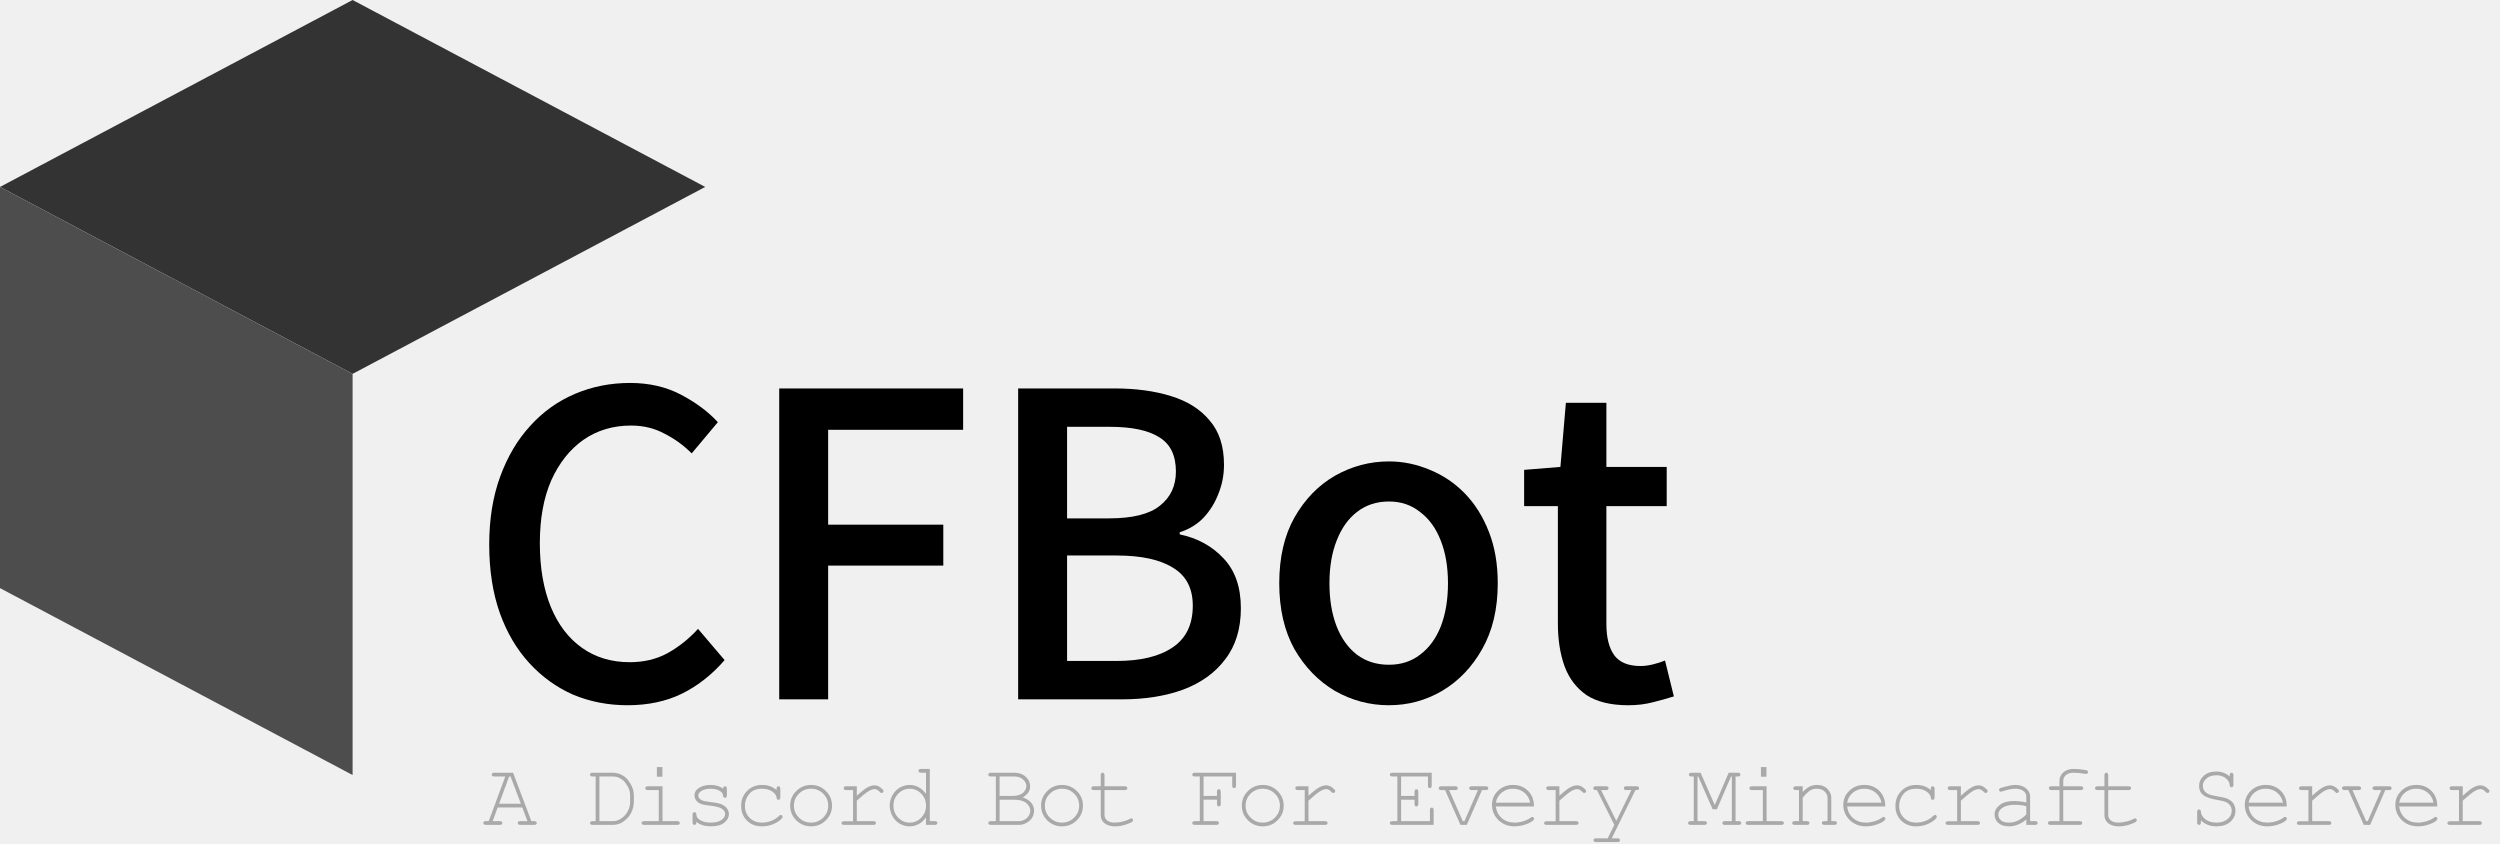
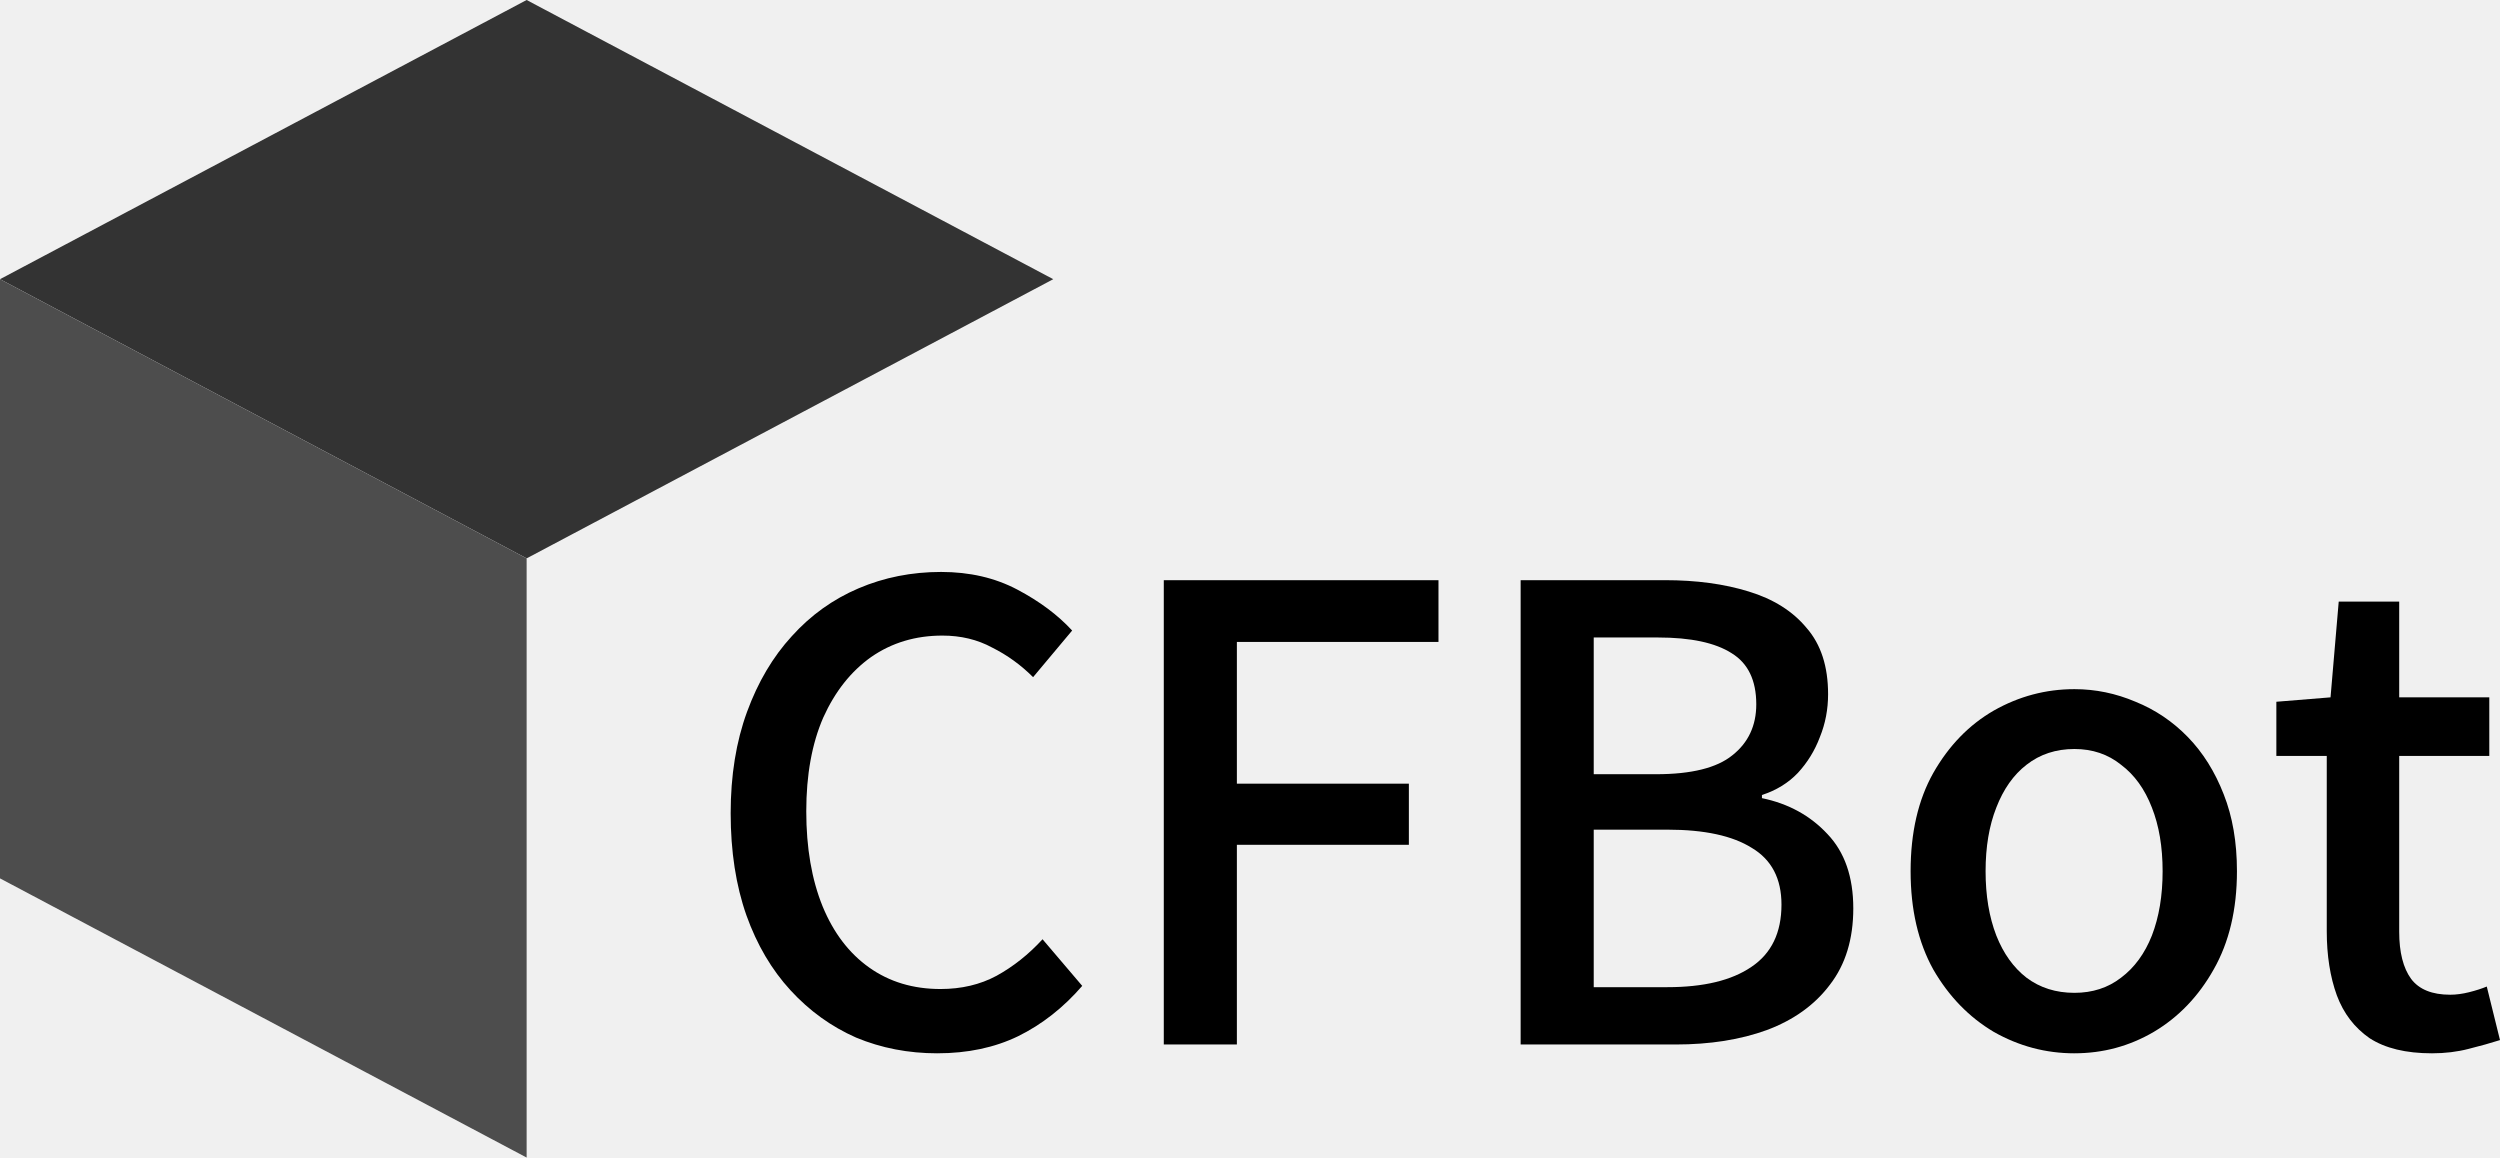
- <svg xmlns="http://www.w3.org/2000/svg" width="290.536mm" height="98.07mm" viewBox="0 0 290.536 98.07" version="1.1" id="svg1">
+ <svg xmlns="http://www.w3.org/2000/svg" width="194.528mm" height="90.072mm" viewBox="0 0 194.528 90.072" version="1.1" id="svg1">
  <defs id="defs1" />
  <g id="layer1" transform="translate(-48.9992,-46.33039)">
    <g id="g4">
      <path transform="matrix(0.8835195,0.4683944,-0.8835195,0.4683944,0,0)" style="fill:#333333;fill-opacity:1;fill-rule:evenodd;stroke-width:0.212" d="m 100.376,-1.463 h 46.38 V 44.917 h -46.38 z" id="rect1" />
      <path id="rect2" style="fill:#4d4d4d;fill-opacity:1;fill-rule:evenodd;stroke-width:0.212" transform="matrix(0.8835195,0.4683944,-0.8835195,0.4683944,0,0)" d="m 100.376,44.917 h 46.38 l 49.769,49.769 -46.38,1.78e-4 z" />
    </g>
    <g aria-label="CFBot" style="font-style:normal;font-variant:normal;font-weight:500;font-stretch:normal;font-size:49.023px;line-height:1.25;font-family:'Noto Sans TC';-inkscape-font-specification:'Noto Sans TC Medium';fill:#000000;fill-opacity:1;stroke:none;stroke-width:1.226" id="text1">
      <path d="m 121.933,128.29 q -3.383,0 -6.324,-1.226 -2.892,-1.275 -5.098,-3.677 -2.206,-2.402 -3.432,-5.834 -1.226,-3.481 -1.226,-7.942 0,-4.412 1.275,-7.893 1.275,-3.481 3.481,-5.883 2.206,-2.451 5.196,-3.726 2.99,-1.275 6.422,-1.275 3.334,0 5.932,1.373 2.598,1.373 4.265,3.186 l -3.039,3.628 q -1.422,-1.422 -3.186,-2.304 -1.716,-0.931 -3.873,-0.931 -3.137,0 -5.54,1.667 -2.353,1.667 -3.726,4.706 -1.324,3.039 -1.324,7.304 0,4.265 1.275,7.402 1.275,3.088 3.628,4.755 2.353,1.667 5.54,1.667 2.451,0 4.363,-1.029 1.961,-1.079 3.579,-2.843 l 3.088,3.628 q -2.206,2.549 -5,3.922 -2.745,1.324 -6.275,1.324 z" style="font-style:normal;font-variant:normal;font-weight:500;font-stretch:normal;font-family:'Noto Sans TC';-inkscape-font-specification:'Noto Sans TC Medium';stroke-width:1.226" id="path91" />
      <path d="M 139.555,127.604 V 91.474 h 21.374 v 4.804 h -15.687 v 11.03 h 13.383 v 4.755 h -13.383 v 15.54 z" style="font-style:normal;font-variant:normal;font-weight:500;font-stretch:normal;font-family:'Noto Sans TC';-inkscape-font-specification:'Noto Sans TC Medium';stroke-width:1.226" id="path93" />
      <path d="M 167.322,127.604 V 91.474 h 11.226 q 3.677,0 6.52,0.882 2.892,0.882 4.51,2.843 1.667,1.912 1.667,5.147 0,1.765 -0.637,3.334 -0.588,1.569 -1.716,2.794 -1.128,1.177 -2.794,1.716 v 0.245 q 3.088,0.637 5.098,2.794 2.01,2.108 2.01,5.785 0,3.579 -1.814,5.932 -1.765,2.353 -4.902,3.53 -3.088,1.128 -7.108,1.128 z m 5.687,-21.031 h 4.853 q 4.118,0 5.932,-1.471 1.863,-1.471 1.863,-3.971 0,-2.794 -1.912,-3.971 -1.912,-1.226 -5.736,-1.226 h -5 z m 0,16.57 h 5.736 q 4.216,0 6.52,-1.569 2.353,-1.569 2.353,-4.853 0,-3.039 -2.304,-4.412 -2.255,-1.422 -6.569,-1.422 h -5.736 z" style="font-style:normal;font-variant:normal;font-weight:500;font-stretch:normal;font-family:'Noto Sans TC';-inkscape-font-specification:'Noto Sans TC Medium';stroke-width:1.226" id="path95" />
      <path d="m 210.412,128.29 q -3.334,0 -6.275,-1.667 -2.892,-1.716 -4.706,-4.853 -1.765,-3.186 -1.765,-7.648 0,-4.51 1.765,-7.648 1.814,-3.186 4.706,-4.853 2.941,-1.667 6.275,-1.667 2.451,0 4.755,0.98 2.304,0.931 4.069,2.745 1.765,1.814 2.794,4.461 1.029,2.598 1.029,5.981 0,4.461 -1.814,7.648 -1.765,3.137 -4.657,4.853 -2.843,1.667 -6.177,1.667 z m 0,-4.706 q 2.108,0 3.628,-1.177 1.569,-1.177 2.402,-3.285 0.833,-2.157 0.833,-5 0,-2.843 -0.833,-4.951 -0.833,-2.157 -2.402,-3.334 -1.52,-1.226 -3.628,-1.226 -2.157,0 -3.726,1.226 -1.52,1.177 -2.353,3.334 -0.833,2.108 -0.833,4.951 0,2.843 0.833,5 0.833,2.108 2.353,3.285 1.569,1.177 3.726,1.177 z" style="font-style:normal;font-variant:normal;font-weight:500;font-stretch:normal;font-family:'Noto Sans TC';-inkscape-font-specification:'Noto Sans TC Medium';stroke-width:1.226" id="path97" />
      <path d="m 238.233,128.29 q -3.039,0 -4.853,-1.177 -1.765,-1.226 -2.549,-3.334 -0.784,-2.157 -0.784,-5 v -13.628 h -3.922 v -4.216 l 4.216,-0.343 0.637,-7.451 h 4.706 v 7.451 h 7.01 v 4.559 h -7.01 v 13.677 q 0,2.402 0.931,3.677 0.931,1.226 3.039,1.226 0.686,0 1.471,-0.196 0.784,-0.196 1.373,-0.441 l 1.029,4.167 q -1.079,0.343 -2.451,0.686 -1.324,0.343 -2.843,0.343 z" style="font-style:normal;font-variant:normal;font-weight:500;font-stretch:normal;font-family:'Noto Sans TC';-inkscape-font-specification:'Noto Sans TC Medium';stroke-width:1.226" id="path99" />
    </g>
-     <g aria-label="A Discord Bot For Every Minecraft Server" style="font-style:normal;font-variant:normal;font-weight:normal;font-stretch:normal;font-size:10.609px;line-height:0.9;font-family:Roboto;-inkscape-font-specification:Roboto;letter-spacing:-0.529px;fill:#a9a9a9;fill-opacity:1;stroke:none;stroke-width:0.265" id="text2">
-       <path d="m 109.699,140.168 h -2.86 l -0.585,1.59 h 0.834 q 0.155,0 0.223,0.062 0.067,0.057 0.067,0.155 0,0.093 -0.067,0.155 -0.067,0.062 -0.223,0.062 h -1.627 q -0.155,0 -0.223,-0.062 -0.067,-0.062 -0.067,-0.155 0,-0.098 0.067,-0.155 0.067,-0.062 0.223,-0.062 h 0.337 l 1.922,-5.191 h -1.285 q -0.155,0 -0.223,-0.057 -0.067,-0.062 -0.067,-0.161 0,-0.098 0.067,-0.155 0.067,-0.062 0.223,-0.062 h 2.191 l 2.124,5.626 h 0.337 q 0.155,0 0.223,0.062 0.067,0.057 0.067,0.155 0,0.093 -0.067,0.155 -0.067,0.062 -0.223,0.062 h -1.621 q -0.161,0 -0.228,-0.062 -0.067,-0.062 -0.067,-0.155 0,-0.098 0.067,-0.155 0.067,-0.062 0.228,-0.062 h 0.829 z m -0.166,-0.435 -1.202,-3.165 h -0.161 l -1.166,3.165 z" style="font-style:normal;font-variant:normal;font-weight:normal;font-stretch:normal;line-height:0.9;font-family:Monospace;-inkscape-font-specification:Monospace;letter-spacing:-0.529px;fill:#a9a9a9;fill-opacity:1;stroke-width:0.265" id="path22" />
-       <path d="m 118.224,141.759 v -5.191 h -0.368 q -0.155,0 -0.223,-0.057 -0.067,-0.062 -0.067,-0.161 0,-0.098 0.067,-0.155 0.067,-0.062 0.223,-0.062 h 2.341 q 0.549,0 1,0.228 0.456,0.228 0.694,0.518 0.409,0.492 0.622,1.041 0.15,0.399 0.15,0.943 v 0.601 q 0,0.668 -0.295,1.295 -0.295,0.627 -0.984,1.093 -0.513,0.342 -1.186,0.342 h -2.341 q -0.155,0 -0.223,-0.062 -0.067,-0.062 -0.067,-0.155 0,-0.098 0.067,-0.155 0.067,-0.062 0.223,-0.062 z m 0.435,0 h 1.58 q 0.549,0 1.026,-0.357 0.482,-0.357 0.72,-0.855 0.243,-0.502 0.243,-0.989 v -0.787 q 0,-0.404 -0.13,-0.72 -0.186,-0.461 -0.528,-0.875 -0.186,-0.228 -0.549,-0.414 -0.363,-0.192 -0.782,-0.192 h -1.58 z" style="font-style:normal;font-variant:normal;font-weight:normal;font-stretch:normal;line-height:0.9;font-family:Monospace;-inkscape-font-specification:Monospace;letter-spacing:-0.529px;fill:#a9a9a9;fill-opacity:1;stroke-width:0.265" id="path24" />
-       <path d="m 125.978,135.475 v 1.124 h -0.642 v -1.124 z m 0.015,2.233 v 4.051 h 1.71 q 0.161,0 0.228,0.062 0.067,0.057 0.067,0.155 0,0.093 -0.067,0.155 -0.067,0.062 -0.228,0.062 h -3.854 q -0.155,0 -0.223,-0.062 -0.067,-0.062 -0.067,-0.155 0,-0.098 0.067,-0.155 0.067,-0.062 0.223,-0.062 h 1.71 v -3.611 h -1.269 q -0.155,0 -0.228,-0.062 -0.067,-0.062 -0.067,-0.155 0,-0.098 0.067,-0.161 0.067,-0.062 0.228,-0.062 z" style="font-style:normal;font-variant:normal;font-weight:normal;font-stretch:normal;line-height:0.9;font-family:Monospace;-inkscape-font-specification:Monospace;letter-spacing:-0.529px;fill:#a9a9a9;fill-opacity:1;stroke-width:0.265" id="path26" />
-       <path d="m 133.033,137.993 q 0,-0.15 0.062,-0.218 0.062,-0.067 0.155,-0.067 0.098,0 0.161,0.067 0.062,0.067 0.062,0.228 v 0.746 q 0,0.155 -0.062,0.223 -0.062,0.067 -0.161,0.067 -0.088,0 -0.15,-0.057 -0.057,-0.057 -0.067,-0.186 -0.031,-0.311 -0.321,-0.513 -0.425,-0.29 -1.124,-0.29 -0.73,0 -1.134,0.295 -0.306,0.223 -0.306,0.497 0,0.311 0.363,0.518 0.249,0.145 0.943,0.223 0.907,0.098 1.259,0.223 0.502,0.181 0.746,0.502 0.249,0.321 0.249,0.694 0,0.554 -0.534,0.989 -0.534,0.43 -1.564,0.43 -1.031,0 -1.689,-0.523 0,0.176 -0.021,0.228 -0.021,0.052 -0.078,0.088 -0.052,0.036 -0.119,0.036 -0.093,0 -0.155,-0.067 -0.062,-0.067 -0.062,-0.223 v -0.896 q 0,-0.155 0.057,-0.223 0.062,-0.067 0.161,-0.067 0.093,0 0.155,0.067 0.067,0.062 0.067,0.171 0,0.238 0.119,0.399 0.181,0.249 0.575,0.414 0.399,0.161 0.974,0.161 0.85,0 1.264,-0.316 0.414,-0.316 0.414,-0.668 0,-0.404 -0.42,-0.648 -0.425,-0.243 -1.238,-0.326 -0.808,-0.083 -1.16,-0.218 -0.352,-0.135 -0.549,-0.404 -0.197,-0.269 -0.197,-0.58 0,-0.559 0.549,-0.886 0.549,-0.332 1.311,-0.332 0.901,0 1.466,0.44 z" style="font-style:normal;font-variant:normal;font-weight:normal;font-stretch:normal;line-height:0.9;font-family:Monospace;-inkscape-font-specification:Monospace;letter-spacing:-0.529px;fill:#a9a9a9;fill-opacity:1;stroke-width:0.265" id="path28" />
-       <path d="m 139.244,138.148 v -0.145 q 0,-0.161 0.062,-0.228 0.062,-0.067 0.155,-0.067 0.098,0 0.161,0.067 0.062,0.067 0.062,0.228 v 0.984 q -0.005,0.161 -0.067,0.228 -0.057,0.067 -0.155,0.067 -0.088,0 -0.15,-0.057 -0.057,-0.062 -0.067,-0.202 -0.031,-0.368 -0.487,-0.699 -0.451,-0.332 -1.217,-0.332 -0.969,0 -1.471,0.606 -0.502,0.606 -0.502,1.388 0,0.844 0.554,1.394 0.554,0.549 1.435,0.549 0.508,0 1.031,-0.186 0.528,-0.186 0.953,-0.601 0.109,-0.104 0.192,-0.104 0.088,0 0.145,0.062 0.062,0.057 0.062,0.145 0,0.223 -0.523,0.565 -0.844,0.554 -1.88,0.554 -1.052,0 -1.73,-0.668 -0.673,-0.673 -0.673,-1.704 0,-1.052 0.689,-1.746 0.694,-0.694 1.746,-0.694 1,0 1.678,0.596 z" style="font-style:normal;font-variant:normal;font-weight:normal;font-stretch:normal;line-height:0.9;font-family:Monospace;-inkscape-font-specification:Monospace;letter-spacing:-0.529px;fill:#a9a9a9;fill-opacity:1;stroke-width:0.265" id="path30" />
-       <path d="m 145.692,139.961 q 0,0.995 -0.715,1.699 -0.71,0.705 -1.715,0.705 -1.015,0 -1.725,-0.705 -0.71,-0.71 -0.71,-1.699 0,-0.995 0.71,-1.699 0.71,-0.71 1.725,-0.71 1.005,0 1.715,0.705 0.715,0.705 0.715,1.704 z m -0.44,0 q 0,-0.818 -0.585,-1.394 -0.58,-0.575 -1.409,-0.575 -0.829,0 -1.414,0.58 -0.58,0.575 -0.58,1.388 0,0.808 0.58,1.388 0.585,0.58 1.414,0.58 0.829,0 1.409,-0.575 0.585,-0.58 0.585,-1.393 z" style="font-style:normal;font-variant:normal;font-weight:normal;font-stretch:normal;line-height:0.9;font-family:Monospace;-inkscape-font-specification:Monospace;letter-spacing:-0.529px;fill:#a9a9a9;fill-opacity:1;stroke-width:0.265" id="path32" />
-       <path d="m 148.572,137.708 v 1.098 q 0.85,-0.767 1.269,-0.984 0.425,-0.223 0.782,-0.223 0.389,0 0.72,0.264 0.337,0.259 0.337,0.394 0,0.098 -0.067,0.166 -0.062,0.062 -0.161,0.062 -0.052,0 -0.088,-0.015 -0.036,-0.021 -0.135,-0.119 -0.181,-0.181 -0.316,-0.249 -0.135,-0.067 -0.264,-0.067 -0.285,0 -0.689,0.228 -0.399,0.228 -1.388,1.114 v 2.383 h 1.927 q 0.161,0 0.228,0.062 0.067,0.057 0.067,0.155 0,0.093 -0.067,0.155 -0.067,0.062 -0.228,0.062 h -3.414 q -0.155,0 -0.223,-0.057 -0.067,-0.062 -0.067,-0.155 0,-0.088 0.062,-0.145 0.067,-0.062 0.228,-0.062 h 1.052 v -3.626 h -0.803 q -0.155,0 -0.223,-0.062 -0.067,-0.062 -0.067,-0.161 0,-0.093 0.062,-0.155 0.067,-0.062 0.228,-0.062 z" style="font-style:normal;font-variant:normal;font-weight:normal;font-stretch:normal;line-height:0.9;font-family:Monospace;-inkscape-font-specification:Monospace;letter-spacing:-0.529px;fill:#a9a9a9;fill-opacity:1;stroke-width:0.265" id="path34" />
-       <path d="m 157.056,135.693 v 6.066 h 0.58 q 0.161,0 0.228,0.062 0.067,0.057 0.067,0.155 0,0.093 -0.067,0.155 -0.067,0.062 -0.228,0.062 h -1.021 v -0.865 q -0.756,1.036 -1.922,1.036 -0.591,0 -1.134,-0.311 -0.539,-0.316 -0.855,-0.896 -0.311,-0.58 -0.311,-1.197 0,-0.622 0.311,-1.197 0.316,-0.58 0.855,-0.896 0.544,-0.316 1.14,-0.316 1.14,0 1.917,1.036 v -2.455 h -0.58 q -0.161,0 -0.228,-0.062 -0.067,-0.062 -0.067,-0.161 0,-0.093 0.067,-0.155 0.067,-0.062 0.228,-0.062 z m -0.44,4.269 q 0,-0.829 -0.559,-1.399 -0.559,-0.57 -1.331,-0.57 -0.777,0 -1.337,0.57 -0.559,0.57 -0.559,1.399 0,0.824 0.559,1.399 0.559,0.57 1.337,0.57 0.772,0 1.331,-0.57 0.559,-0.575 0.559,-1.399 z" style="font-style:normal;font-variant:normal;font-weight:normal;font-stretch:normal;line-height:0.9;font-family:Monospace;-inkscape-font-specification:Monospace;letter-spacing:-0.529px;fill:#a9a9a9;fill-opacity:1;stroke-width:0.265" id="path36" />
-       <path d="m 164.732,141.759 v -5.191 h -0.585 q -0.155,0 -0.223,-0.057 -0.067,-0.062 -0.067,-0.161 0,-0.098 0.067,-0.155 0.067,-0.062 0.223,-0.062 h 2.735 q 0.813,0 1.321,0.471 0.513,0.466 0.513,1.098 0,0.798 -0.855,1.29 0.679,0.243 0.995,0.648 0.316,0.404 0.316,0.891 0,0.435 -0.207,0.798 -0.207,0.357 -0.637,0.611 -0.425,0.254 -0.927,0.254 h -3.253 q -0.155,0 -0.223,-0.062 -0.067,-0.062 -0.067,-0.155 0,-0.098 0.067,-0.155 0.067,-0.062 0.223,-0.062 z m 0.435,-2.932 h 1.539 q 0.492,0 0.901,-0.181 0.316,-0.145 0.492,-0.42 0.176,-0.275 0.176,-0.559 0,-0.409 -0.383,-0.751 -0.383,-0.347 -1,-0.347 h -1.725 z m 0,2.932 h 2.202 q 0.42,0 0.73,-0.186 0.311,-0.186 0.471,-0.461 0.161,-0.275 0.161,-0.57 0,-0.332 -0.233,-0.642 -0.228,-0.311 -0.637,-0.471 -0.409,-0.161 -1.129,-0.161 h -1.564 z" style="font-style:normal;font-variant:normal;font-weight:normal;font-stretch:normal;line-height:0.9;font-family:Monospace;-inkscape-font-specification:Monospace;letter-spacing:-0.529px;fill:#a9a9a9;fill-opacity:1;stroke-width:0.265" id="path38" />
-       <path d="m 174.854,139.961 q 0,0.995 -0.715,1.699 -0.71,0.705 -1.715,0.705 -1.015,0 -1.725,-0.705 -0.71,-0.71 -0.71,-1.699 0,-0.995 0.71,-1.699 0.71,-0.71 1.725,-0.71 1.005,0 1.715,0.705 0.715,0.705 0.715,1.704 z m -0.44,0 q 0,-0.818 -0.585,-1.394 -0.58,-0.575 -1.409,-0.575 -0.829,0 -1.414,0.58 -0.58,0.575 -0.58,1.388 0,0.808 0.58,1.388 0.585,0.58 1.414,0.58 0.829,0 1.409,-0.575 0.585,-0.58 0.585,-1.393 z" style="font-style:normal;font-variant:normal;font-weight:normal;font-stretch:normal;line-height:0.9;font-family:Monospace;-inkscape-font-specification:Monospace;letter-spacing:-0.529px;fill:#a9a9a9;fill-opacity:1;stroke-width:0.265" id="path40" />
-       <path d="m 177.36,137.708 h 2.362 q 0.155,0 0.223,0.062 0.067,0.062 0.067,0.161 0,0.093 -0.067,0.155 -0.067,0.062 -0.223,0.062 h -2.362 v 2.896 q 0,0.378 0.3,0.632 0.306,0.254 0.891,0.254 0.44,0 0.953,-0.13 0.513,-0.135 0.798,-0.3 0.104,-0.067 0.171,-0.067 0.083,0 0.145,0.067 0.062,0.062 0.062,0.15 0,0.078 -0.067,0.145 -0.166,0.171 -0.808,0.373 -0.637,0.197 -1.223,0.197 -0.762,0 -1.212,-0.357 -0.451,-0.357 -0.451,-0.964 v -2.896 h -0.803 q -0.155,0 -0.223,-0.062 -0.067,-0.062 -0.067,-0.161 0,-0.093 0.067,-0.155 0.067,-0.062 0.223,-0.062 h 0.803 v -1.285 q 0,-0.155 0.062,-0.223 0.062,-0.067 0.155,-0.067 0.098,0 0.161,0.067 0.062,0.067 0.062,0.223 z" style="font-style:normal;font-variant:normal;font-weight:normal;font-stretch:normal;line-height:0.9;font-family:Monospace;-inkscape-font-specification:Monospace;letter-spacing:-0.529px;fill:#a9a9a9;fill-opacity:1;stroke-width:0.265" id="path42" />
-       <path d="m 188.869,139.267 v 2.492 h 1.492 q 0.155,0 0.223,0.062 0.067,0.057 0.067,0.155 0,0.093 -0.067,0.155 -0.067,0.062 -0.223,0.062 h -2.512 q -0.155,0 -0.223,-0.062 -0.067,-0.062 -0.067,-0.155 0,-0.098 0.067,-0.155 0.067,-0.062 0.223,-0.062 h 0.585 v -5.191 h -0.585 q -0.155,0 -0.223,-0.057 -0.067,-0.062 -0.067,-0.161 0,-0.098 0.078,-0.166 0.057,-0.052 0.212,-0.052 h 4.792 v 1.497 q 0,0.155 -0.062,0.223 -0.062,0.067 -0.155,0.067 -0.098,0 -0.161,-0.067 -0.062,-0.067 -0.062,-0.223 v -1.062 h -3.331 v 2.264 h 1.559 v -0.492 q 0,-0.155 0.062,-0.223 0.062,-0.067 0.161,-0.067 0.093,0 0.155,0.067 0.062,0.067 0.062,0.223 v 1.419 q 0,0.155 -0.062,0.223 -0.062,0.067 -0.155,0.067 -0.098,0 -0.161,-0.067 -0.062,-0.067 -0.062,-0.223 v -0.492 z" style="font-style:normal;font-variant:normal;font-weight:normal;font-stretch:normal;line-height:0.9;font-family:Monospace;-inkscape-font-specification:Monospace;letter-spacing:-0.529px;fill:#a9a9a9;fill-opacity:1;stroke-width:0.265" id="path44" />
-       <path d="m 198.183,139.961 q 0,0.995 -0.715,1.699 -0.71,0.705 -1.715,0.705 -1.015,0 -1.725,-0.705 -0.71,-0.71 -0.71,-1.699 0,-0.995 0.71,-1.699 0.71,-0.71 1.725,-0.71 1.005,0 1.715,0.705 0.715,0.705 0.715,1.704 z m -0.44,0 q 0,-0.818 -0.585,-1.394 -0.58,-0.575 -1.409,-0.575 -0.829,0 -1.414,0.58 -0.58,0.575 -0.58,1.388 0,0.808 0.58,1.388 0.585,0.58 1.414,0.58 0.829,0 1.409,-0.575 0.585,-0.58 0.585,-1.393 z" style="font-style:normal;font-variant:normal;font-weight:normal;font-stretch:normal;line-height:0.9;font-family:Monospace;-inkscape-font-specification:Monospace;letter-spacing:-0.529px;fill:#a9a9a9;fill-opacity:1;stroke-width:0.265" id="path46" />
-       <path d="m 201.062,137.708 v 1.098 q 0.85,-0.767 1.269,-0.984 0.425,-0.223 0.782,-0.223 0.389,0 0.72,0.264 0.337,0.259 0.337,0.394 0,0.098 -0.067,0.166 -0.062,0.062 -0.161,0.062 -0.052,0 -0.088,-0.015 -0.036,-0.021 -0.135,-0.119 -0.181,-0.181 -0.316,-0.249 -0.135,-0.067 -0.264,-0.067 -0.285,0 -0.689,0.228 -0.399,0.228 -1.388,1.114 v 2.383 h 1.927 q 0.161,0 0.228,0.062 0.067,0.057 0.067,0.155 0,0.093 -0.067,0.155 -0.067,0.062 -0.228,0.062 h -3.414 q -0.155,0 -0.223,-0.057 -0.067,-0.062 -0.067,-0.155 0,-0.088 0.062,-0.145 0.067,-0.062 0.228,-0.062 h 1.052 v -3.626 h -0.803 q -0.155,0 -0.223,-0.062 -0.067,-0.062 -0.067,-0.161 0,-0.093 0.062,-0.155 0.067,-0.062 0.228,-0.062 z" style="font-style:normal;font-variant:normal;font-weight:normal;font-stretch:normal;line-height:0.9;font-family:Monospace;-inkscape-font-specification:Monospace;letter-spacing:-0.529px;fill:#a9a9a9;fill-opacity:1;stroke-width:0.265" id="path48" />
-       <path d="m 211.83,139.267 v 2.492 h 3.346 v -1.285 q 0,-0.155 0.057,-0.223 0.062,-0.067 0.161,-0.067 0.098,0 0.155,0.067 0.062,0.067 0.062,0.223 v 1.72 h -4.802 q -0.155,0 -0.223,-0.062 -0.067,-0.062 -0.067,-0.155 0,-0.098 0.067,-0.155 0.067,-0.062 0.223,-0.062 h 0.585 v -5.191 h -0.585 q -0.155,0 -0.223,-0.057 -0.067,-0.062 -0.067,-0.161 0,-0.098 0.067,-0.155 0.067,-0.062 0.223,-0.062 h 4.574 v 1.497 q 0,0.155 -0.062,0.223 -0.057,0.067 -0.155,0.067 -0.098,0 -0.161,-0.067 -0.057,-0.067 -0.057,-0.223 v -1.062 h -3.119 v 2.264 h 1.559 v -0.492 q 0,-0.155 0.062,-0.223 0.062,-0.067 0.161,-0.067 0.093,0 0.155,0.067 0.062,0.067 0.062,0.223 v 1.419 q 0,0.155 -0.062,0.223 -0.062,0.067 -0.155,0.067 -0.098,0 -0.161,-0.067 -0.062,-0.067 -0.062,-0.223 v -0.492 z" style="font-style:normal;font-variant:normal;font-weight:normal;font-stretch:normal;line-height:0.9;font-family:Monospace;-inkscape-font-specification:Monospace;letter-spacing:-0.529px;fill:#a9a9a9;fill-opacity:1;stroke-width:0.265" id="path50" />
-       <path d="m 219.46,142.194 h -0.736 l -1.787,-4.046 h -0.446 q -0.155,0 -0.223,-0.062 -0.067,-0.062 -0.067,-0.161 0,-0.093 0.067,-0.155 0.067,-0.062 0.223,-0.062 h 1.632 q 0.155,0 0.223,0.062 0.067,0.062 0.067,0.161 0,0.093 -0.067,0.155 -0.067,0.062 -0.223,0.062 h -0.72 l 1.596,3.611 h 0.192 l 1.564,-3.611 h -0.725 q -0.155,0 -0.223,-0.062 -0.067,-0.062 -0.067,-0.161 0,-0.093 0.067,-0.155 0.067,-0.062 0.223,-0.062 h 1.637 q 0.161,0 0.223,0.062 0.067,0.062 0.067,0.161 0,0.093 -0.067,0.155 -0.062,0.062 -0.223,0.062 h -0.44 z" style="font-style:normal;font-variant:normal;font-weight:normal;font-stretch:normal;line-height:0.9;font-family:Monospace;-inkscape-font-specification:Monospace;letter-spacing:-0.529px;fill:#a9a9a9;fill-opacity:1;stroke-width:0.265" id="path52" />
-       <path d="m 227.266,140.054 h -4.434 q 0.114,0.844 0.705,1.362 0.596,0.513 1.471,0.513 0.487,0 1.021,-0.161 0.534,-0.161 0.87,-0.425 0.098,-0.078 0.171,-0.078 0.083,0 0.145,0.067 0.062,0.062 0.062,0.15 0,0.088 -0.083,0.171 -0.249,0.259 -0.886,0.487 -0.632,0.223 -1.3,0.223 -1.119,0 -1.87,-0.73 -0.746,-0.736 -0.746,-1.777 0,-0.948 0.699,-1.627 0.705,-0.679 1.741,-0.679 1.067,0 1.756,0.699 0.689,0.694 0.679,1.803 z m -0.44,-0.44 q -0.13,-0.72 -0.684,-1.171 -0.549,-0.451 -1.311,-0.451 -0.762,0 -1.311,0.446 -0.549,0.446 -0.684,1.176 z" style="font-style:normal;font-variant:normal;font-weight:normal;font-stretch:normal;line-height:0.9;font-family:Monospace;-inkscape-font-specification:Monospace;letter-spacing:-0.529px;fill:#a9a9a9;fill-opacity:1;stroke-width:0.265" id="path54" />
-       <path d="m 230.223,137.708 v 1.098 q 0.85,-0.767 1.269,-0.984 0.425,-0.223 0.782,-0.223 0.389,0 0.72,0.264 0.337,0.259 0.337,0.394 0,0.098 -0.067,0.166 -0.062,0.062 -0.161,0.062 -0.052,0 -0.088,-0.015 -0.036,-0.021 -0.135,-0.119 -0.181,-0.181 -0.316,-0.249 -0.135,-0.067 -0.264,-0.067 -0.285,0 -0.689,0.228 -0.399,0.228 -1.388,1.114 v 2.383 h 1.927 q 0.161,0 0.228,0.062 0.067,0.057 0.067,0.155 0,0.093 -0.067,0.155 -0.067,0.062 -0.228,0.062 h -3.414 q -0.155,0 -0.223,-0.057 -0.067,-0.062 -0.067,-0.155 0,-0.088 0.062,-0.145 0.067,-0.062 0.228,-0.062 h 1.052 v -3.626 h -0.803 q -0.155,0 -0.223,-0.062 -0.067,-0.062 -0.067,-0.161 0,-0.093 0.062,-0.155 0.067,-0.062 0.228,-0.062 z" style="font-style:normal;font-variant:normal;font-weight:normal;font-stretch:normal;line-height:0.9;font-family:Monospace;-inkscape-font-specification:Monospace;letter-spacing:-0.529px;fill:#a9a9a9;fill-opacity:1;stroke-width:0.265" id="path56" />
-       <path d="m 236.605,142.194 -2.02,-4.046 h -0.13 q -0.155,0 -0.223,-0.062 -0.067,-0.062 -0.067,-0.155 0,-0.067 0.031,-0.119 0.036,-0.057 0.088,-0.078 0.057,-0.026 0.171,-0.026 h 1.191 q 0.155,0 0.223,0.062 0.067,0.062 0.067,0.161 0,0.093 -0.067,0.155 -0.067,0.062 -0.223,0.062 h -0.585 l 1.777,3.569 1.751,-3.569 h -0.585 q -0.155,0 -0.223,-0.062 -0.067,-0.062 -0.067,-0.161 0,-0.093 0.067,-0.155 0.067,-0.062 0.223,-0.062 h 1.186 q 0.161,0 0.228,0.062 0.067,0.062 0.067,0.161 0,0.067 -0.041,0.124 -0.041,0.057 -0.093,0.078 -0.052,0.015 -0.29,0.015 l -2.756,5.61 h 0.679 q 0.155,0 0.223,0.057 0.067,0.062 0.067,0.161 0,0.093 -0.067,0.155 -0.067,0.062 -0.223,0.062 h -2.507 q -0.155,0 -0.223,-0.062 -0.067,-0.057 -0.067,-0.155 0,-0.098 0.067,-0.161 0.067,-0.057 0.223,-0.057 h 1.362 z" style="font-style:normal;font-variant:normal;font-weight:normal;font-stretch:normal;line-height:0.9;font-family:Monospace;-inkscape-font-specification:Monospace;letter-spacing:-0.529px;fill:#a9a9a9;fill-opacity:1;stroke-width:0.265" id="path58" />
-       <path d="m 248.528,140.376 h -0.497 l -1.673,-3.808 h -0.083 v 5.191 h 0.803 q 0.155,0 0.223,0.062 0.067,0.057 0.067,0.155 0,0.093 -0.067,0.155 -0.067,0.062 -0.223,0.062 h -1.606 q -0.155,0 -0.223,-0.062 -0.067,-0.062 -0.067,-0.155 0,-0.098 0.067,-0.155 0.067,-0.062 0.223,-0.062 h 0.368 v -5.191 h -0.275 q -0.155,0 -0.223,-0.057 -0.067,-0.062 -0.067,-0.161 0,-0.098 0.067,-0.155 0.067,-0.062 0.223,-0.062 h 1.067 l 1.647,3.751 1.621,-3.751 h 1.067 q 0.161,0 0.228,0.062 0.067,0.057 0.067,0.155 0,0.098 -0.067,0.161 -0.067,0.057 -0.228,0.057 h -0.269 v 5.191 h 0.363 q 0.161,0 0.228,0.062 0.067,0.057 0.067,0.155 0,0.093 -0.067,0.155 -0.067,0.062 -0.228,0.062 h -1.601 q -0.155,0 -0.228,-0.062 -0.067,-0.062 -0.067,-0.155 0,-0.098 0.067,-0.155 0.067,-0.062 0.228,-0.062 h 0.803 v -5.191 h -0.093 z" style="font-style:normal;font-variant:normal;font-weight:normal;font-stretch:normal;line-height:0.9;font-family:Monospace;-inkscape-font-specification:Monospace;letter-spacing:-0.529px;fill:#a9a9a9;fill-opacity:1;stroke-width:0.265" id="path60" />
-       <path d="m 254.288,135.475 v 1.124 h -0.642 v -1.124 z m 0.015,2.233 v 4.051 h 1.71 q 0.161,0 0.228,0.062 0.067,0.057 0.067,0.155 0,0.093 -0.067,0.155 -0.067,0.062 -0.228,0.062 h -3.854 q -0.155,0 -0.223,-0.062 -0.067,-0.062 -0.067,-0.155 0,-0.098 0.067,-0.155 0.067,-0.062 0.223,-0.062 h 1.71 v -3.611 h -1.269 q -0.155,0 -0.228,-0.062 -0.067,-0.062 -0.067,-0.155 0,-0.098 0.067,-0.161 0.067,-0.062 0.228,-0.062 z" style="font-style:normal;font-variant:normal;font-weight:normal;font-stretch:normal;line-height:0.9;font-family:Monospace;-inkscape-font-specification:Monospace;letter-spacing:-0.529px;fill:#a9a9a9;fill-opacity:1;stroke-width:0.265" id="path62" />
-       <path d="m 258.499,137.708 v 0.658 q 0.456,-0.461 0.824,-0.637 0.368,-0.176 0.829,-0.176 0.497,0 0.907,0.212 0.29,0.155 0.523,0.518 0.238,0.357 0.238,0.736 v 2.74 h 0.368 q 0.155,0 0.223,0.062 0.067,0.057 0.067,0.155 0,0.093 -0.067,0.155 -0.067,0.062 -0.223,0.062 h -1.166 q -0.161,0 -0.228,-0.062 -0.067,-0.062 -0.067,-0.155 0,-0.098 0.067,-0.155 0.067,-0.062 0.228,-0.062 h 0.363 v -2.668 q 0,-0.461 -0.337,-0.777 -0.337,-0.321 -0.901,-0.321 -0.43,0 -0.746,0.176 -0.316,0.171 -0.901,0.86 v 2.73 h 0.492 q 0.155,0 0.223,0.062 0.067,0.057 0.067,0.155 0,0.093 -0.067,0.155 -0.067,0.062 -0.223,0.062 h -1.419 q -0.155,0 -0.223,-0.062 -0.067,-0.062 -0.067,-0.155 0,-0.098 0.067,-0.155 0.067,-0.062 0.223,-0.062 h 0.492 v -3.611 h -0.368 q -0.155,0 -0.223,-0.062 -0.067,-0.062 -0.067,-0.161 0,-0.093 0.067,-0.155 0.067,-0.062 0.223,-0.062 z" style="font-style:normal;font-variant:normal;font-weight:normal;font-stretch:normal;line-height:0.9;font-family:Monospace;-inkscape-font-specification:Monospace;letter-spacing:-0.529px;fill:#a9a9a9;fill-opacity:1;stroke-width:0.265" id="path64" />
-       <path d="m 268.092,140.054 h -4.434 q 0.114,0.844 0.705,1.362 0.596,0.513 1.471,0.513 0.487,0 1.021,-0.161 0.534,-0.161 0.87,-0.425 0.098,-0.078 0.171,-0.078 0.083,0 0.145,0.067 0.062,0.062 0.062,0.15 0,0.088 -0.083,0.171 -0.249,0.259 -0.886,0.487 -0.632,0.223 -1.3,0.223 -1.119,0 -1.87,-0.73 -0.746,-0.736 -0.746,-1.777 0,-0.948 0.699,-1.627 0.705,-0.679 1.741,-0.679 1.067,0 1.756,0.699 0.689,0.694 0.679,1.803 z m -0.44,-0.44 q -0.13,-0.72 -0.684,-1.171 -0.549,-0.451 -1.311,-0.451 -0.762,0 -1.311,0.446 -0.549,0.446 -0.684,1.176 z" style="font-style:normal;font-variant:normal;font-weight:normal;font-stretch:normal;line-height:0.9;font-family:Monospace;-inkscape-font-specification:Monospace;letter-spacing:-0.529px;fill:#a9a9a9;fill-opacity:1;stroke-width:0.265" id="path66" />
-       <path d="m 273.386,138.148 v -0.145 q 0,-0.161 0.062,-0.228 0.062,-0.067 0.155,-0.067 0.098,0 0.161,0.067 0.062,0.067 0.062,0.228 v 0.984 q -0.005,0.161 -0.067,0.228 -0.057,0.067 -0.155,0.067 -0.088,0 -0.15,-0.057 -0.057,-0.062 -0.067,-0.202 -0.031,-0.368 -0.487,-0.699 -0.451,-0.332 -1.217,-0.332 -0.969,0 -1.471,0.606 -0.502,0.606 -0.502,1.388 0,0.844 0.554,1.394 0.554,0.549 1.435,0.549 0.508,0 1.031,-0.186 0.528,-0.186 0.953,-0.601 0.109,-0.104 0.192,-0.104 0.088,0 0.145,0.062 0.062,0.057 0.062,0.145 0,0.223 -0.523,0.565 -0.844,0.554 -1.88,0.554 -1.052,0 -1.73,-0.668 -0.673,-0.673 -0.673,-1.704 0,-1.052 0.689,-1.746 0.694,-0.694 1.746,-0.694 1,0 1.678,0.596 z" style="font-style:normal;font-variant:normal;font-weight:normal;font-stretch:normal;line-height:0.9;font-family:Monospace;-inkscape-font-specification:Monospace;letter-spacing:-0.529px;fill:#a9a9a9;fill-opacity:1;stroke-width:0.265" id="path68" />
-       <path d="m 276.882,137.708 v 1.098 q 0.85,-0.767 1.269,-0.984 0.425,-0.223 0.782,-0.223 0.389,0 0.72,0.264 0.337,0.259 0.337,0.394 0,0.098 -0.067,0.166 -0.062,0.062 -0.161,0.062 -0.052,0 -0.088,-0.015 -0.036,-0.021 -0.135,-0.119 -0.181,-0.181 -0.316,-0.249 -0.135,-0.067 -0.264,-0.067 -0.285,0 -0.689,0.228 -0.399,0.228 -1.388,1.114 v 2.383 h 1.927 q 0.161,0 0.228,0.062 0.067,0.057 0.067,0.155 0,0.093 -0.067,0.155 -0.067,0.062 -0.228,0.062 h -3.414 q -0.155,0 -0.223,-0.057 -0.067,-0.062 -0.067,-0.155 0,-0.088 0.062,-0.145 0.067,-0.062 0.228,-0.062 h 1.052 v -3.626 h -0.803 q -0.155,0 -0.223,-0.062 -0.067,-0.062 -0.067,-0.161 0,-0.093 0.062,-0.155 0.067,-0.062 0.228,-0.062 z" style="font-style:normal;font-variant:normal;font-weight:normal;font-stretch:normal;line-height:0.9;font-family:Monospace;-inkscape-font-specification:Monospace;letter-spacing:-0.529px;fill:#a9a9a9;fill-opacity:1;stroke-width:0.265" id="path70" />
-       <path d="M 284.486,142.194 V 141.567 q -0.948,0.798 -2.026,0.798 -0.782,0 -1.223,-0.394 -0.44,-0.399 -0.44,-0.974 0,-0.632 0.58,-1.103 0.58,-0.471 1.694,-0.471 0.3,0 0.653,0.041 0.352,0.036 0.762,0.119 v -0.705 q 0,-0.357 -0.332,-0.622 -0.332,-0.264 -0.995,-0.264 -0.508,0 -1.425,0.295 -0.166,0.052 -0.212,0.052 -0.083,0 -0.145,-0.062 -0.057,-0.062 -0.057,-0.155 0,-0.088 0.052,-0.14 0.072,-0.078 0.585,-0.212 0.808,-0.218 1.223,-0.218 0.824,0 1.285,0.409 0.461,0.404 0.461,0.917 v 2.88 h 0.58 q 0.161,0 0.228,0.062 0.067,0.057 0.067,0.155 0,0.093 -0.067,0.155 -0.067,0.062 -0.228,0.062 z m 0,-2.165 q -0.306,-0.088 -0.648,-0.13 -0.342,-0.041 -0.72,-0.041 -0.948,0 -1.482,0.409 -0.404,0.306 -0.404,0.73 0,0.394 0.306,0.663 0.311,0.269 0.901,0.269 0.565,0 1.046,-0.223 0.487,-0.228 1,-0.72 z" style="font-style:normal;font-variant:normal;font-weight:normal;font-stretch:normal;line-height:0.9;font-family:Monospace;-inkscape-font-specification:Monospace;letter-spacing:-0.529px;fill:#a9a9a9;fill-opacity:1;stroke-width:0.265" id="path72" />
-       <path d="m 288.779,138.148 v 3.611 h 1.912 q 0.155,0 0.223,0.062 0.067,0.057 0.067,0.155 0,0.093 -0.067,0.155 -0.067,0.062 -0.223,0.062 h -3.403 q -0.155,0 -0.223,-0.062 -0.067,-0.062 -0.067,-0.155 0,-0.098 0.067,-0.155 0.067,-0.062 0.223,-0.062 h 1.052 v -3.611 h -0.943 q -0.155,0 -0.223,-0.062 -0.067,-0.062 -0.067,-0.161 0,-0.093 0.067,-0.155 0.067,-0.062 0.223,-0.062 h 0.943 v -0.658 q 0,-0.549 0.446,-0.953 0.446,-0.404 1.181,-0.404 0.616,0 1.316,0.114 0.264,0.041 0.316,0.098 0.057,0.057 0.057,0.15 0,0.093 -0.062,0.155 -0.062,0.057 -0.166,0.057 -0.041,0 -0.14,-0.015 -0.782,-0.119 -1.321,-0.119 -0.57,0 -0.881,0.28 -0.306,0.28 -0.306,0.637 v 0.658 h 2.036 q 0.155,0 0.223,0.062 0.067,0.062 0.067,0.161 0,0.093 -0.067,0.155 -0.067,0.062 -0.223,0.062 z" style="font-style:normal;font-variant:normal;font-weight:normal;font-stretch:normal;line-height:0.9;font-family:Monospace;-inkscape-font-specification:Monospace;letter-spacing:-0.529px;fill:#a9a9a9;fill-opacity:1;stroke-width:0.265" id="path74" />
-       <path d="m 294.005,137.708 h 2.362 q 0.155,0 0.223,0.062 0.067,0.062 0.067,0.161 0,0.093 -0.067,0.155 -0.067,0.062 -0.223,0.062 h -2.362 v 2.896 q 0,0.378 0.3,0.632 0.306,0.254 0.891,0.254 0.44,0 0.953,-0.13 0.513,-0.135 0.798,-0.3 0.104,-0.067 0.171,-0.067 0.083,0 0.145,0.067 0.062,0.062 0.062,0.15 0,0.078 -0.067,0.145 -0.166,0.171 -0.808,0.373 -0.637,0.197 -1.223,0.197 -0.761,0 -1.212,-0.357 -0.451,-0.357 -0.451,-0.964 v -2.896 h -0.803 q -0.155,0 -0.223,-0.062 -0.067,-0.062 -0.067,-0.161 0,-0.093 0.067,-0.155 0.067,-0.062 0.223,-0.062 h 0.803 v -1.285 q 0,-0.155 0.062,-0.223 0.062,-0.067 0.155,-0.067 0.098,0 0.161,0.067 0.062,0.067 0.062,0.223 z" style="font-style:normal;font-variant:normal;font-weight:normal;font-stretch:normal;line-height:0.9;font-family:Monospace;-inkscape-font-specification:Monospace;letter-spacing:-0.529px;fill:#a9a9a9;fill-opacity:1;stroke-width:0.265" id="path76" />
-       <path d="m 308.12,136.568 v -0.145 q 0,-0.155 0.057,-0.223 0.062,-0.067 0.161,-0.067 0.098,0 0.155,0.067 0.062,0.067 0.062,0.223 v 1.109 q 0,0.155 -0.062,0.223 -0.057,0.067 -0.155,0.067 -0.093,0 -0.155,-0.062 -0.057,-0.062 -0.062,-0.202 -0.026,-0.435 -0.451,-0.782 -0.42,-0.347 -1.103,-0.347 -0.72,0 -1.145,0.373 -0.425,0.368 -0.425,0.87 0,0.259 0.119,0.471 0.119,0.212 0.316,0.347 0.197,0.13 0.446,0.212 0.249,0.078 0.777,0.166 0.886,0.145 1.223,0.295 0.451,0.202 0.679,0.559 0.233,0.357 0.233,0.844 0,0.746 -0.596,1.274 -0.596,0.523 -1.606,0.523 -1.134,0 -1.813,-0.71 v 0.249 q 0,0.155 -0.062,0.223 -0.057,0.067 -0.155,0.067 -0.093,0 -0.155,-0.067 -0.062,-0.067 -0.062,-0.223 v -1.202 q 0,-0.161 0.057,-0.228 0.062,-0.067 0.161,-0.067 0.093,0 0.15,0.062 0.062,0.062 0.067,0.202 0.026,0.477 0.508,0.87 0.487,0.389 1.305,0.389 0.818,0 1.29,-0.409 0.477,-0.409 0.477,-0.969 0,-0.342 -0.181,-0.606 -0.181,-0.269 -0.539,-0.425 -0.249,-0.109 -1.036,-0.243 -1.083,-0.181 -1.559,-0.554 -0.477,-0.373 -0.477,-1.062 0,-0.684 0.544,-1.176 0.549,-0.492 1.445,-0.492 0.912,0 1.57,0.575 z" style="font-style:normal;font-variant:normal;font-weight:normal;font-stretch:normal;line-height:0.9;font-family:Monospace;-inkscape-font-specification:Monospace;letter-spacing:-0.529px;fill:#a9a9a9;fill-opacity:1;stroke-width:0.265" id="path78" />
-       <path d="m 314.75,140.054 h -4.434 q 0.114,0.844 0.705,1.362 0.596,0.513 1.471,0.513 0.487,0 1.021,-0.161 0.534,-0.161 0.87,-0.425 0.098,-0.078 0.171,-0.078 0.083,0 0.145,0.067 0.062,0.062 0.062,0.15 0,0.088 -0.083,0.171 -0.249,0.259 -0.886,0.487 -0.632,0.223 -1.3,0.223 -1.119,0 -1.87,-0.73 -0.746,-0.736 -0.746,-1.777 0,-0.948 0.699,-1.627 0.705,-0.679 1.741,-0.679 1.067,0 1.756,0.699 0.689,0.694 0.679,1.803 z m -0.44,-0.44 q -0.13,-0.72 -0.684,-1.171 -0.549,-0.451 -1.311,-0.451 -0.762,0 -1.311,0.446 -0.549,0.446 -0.684,1.176 z" style="font-style:normal;font-variant:normal;font-weight:normal;font-stretch:normal;line-height:0.9;font-family:Monospace;-inkscape-font-specification:Monospace;letter-spacing:-0.529px;fill:#a9a9a9;fill-opacity:1;stroke-width:0.265" id="path80" />
-       <path d="m 317.708,137.708 v 1.098 q 0.85,-0.767 1.269,-0.984 0.425,-0.223 0.782,-0.223 0.389,0 0.72,0.264 0.337,0.259 0.337,0.394 0,0.098 -0.067,0.166 -0.062,0.062 -0.161,0.062 -0.052,0 -0.088,-0.015 -0.036,-0.021 -0.135,-0.119 -0.181,-0.181 -0.316,-0.249 -0.135,-0.067 -0.264,-0.067 -0.285,0 -0.689,0.228 -0.399,0.228 -1.388,1.114 v 2.383 h 1.927 q 0.161,0 0.228,0.062 0.067,0.057 0.067,0.155 0,0.093 -0.067,0.155 -0.067,0.062 -0.228,0.062 h -3.414 q -0.155,0 -0.223,-0.057 -0.067,-0.062 -0.067,-0.155 0,-0.088 0.062,-0.145 0.067,-0.062 0.228,-0.062 h 1.052 v -3.626 h -0.803 q -0.155,0 -0.223,-0.062 -0.067,-0.062 -0.067,-0.161 0,-0.093 0.062,-0.155 0.067,-0.062 0.228,-0.062 z" style="font-style:normal;font-variant:normal;font-weight:normal;font-stretch:normal;line-height:0.9;font-family:Monospace;-inkscape-font-specification:Monospace;letter-spacing:-0.529px;fill:#a9a9a9;fill-opacity:1;stroke-width:0.265" id="path82" />
-       <path d="m 324.441,142.194 h -0.736 l -1.787,-4.046 h -0.446 q -0.155,0 -0.223,-0.062 -0.067,-0.062 -0.067,-0.161 0,-0.093 0.067,-0.155 0.067,-0.062 0.223,-0.062 h 1.632 q 0.155,0 0.223,0.062 0.067,0.062 0.067,0.161 0,0.093 -0.067,0.155 -0.067,0.062 -0.223,0.062 h -0.72 l 1.596,3.611 h 0.192 l 1.564,-3.611 h -0.725 q -0.155,0 -0.223,-0.062 -0.067,-0.062 -0.067,-0.161 0,-0.093 0.067,-0.155 0.067,-0.062 0.223,-0.062 h 1.637 q 0.161,0 0.223,0.062 0.067,0.062 0.067,0.161 0,0.093 -0.067,0.155 -0.062,0.062 -0.223,0.062 h -0.44 z" style="font-style:normal;font-variant:normal;font-weight:normal;font-stretch:normal;line-height:0.9;font-family:Monospace;-inkscape-font-specification:Monospace;letter-spacing:-0.529px;fill:#a9a9a9;fill-opacity:1;stroke-width:0.265" id="path84" />
-       <path d="m 332.247,140.054 h -4.434 q 0.114,0.844 0.705,1.362 0.596,0.513 1.471,0.513 0.487,0 1.021,-0.161 0.534,-0.161 0.87,-0.425 0.098,-0.078 0.171,-0.078 0.083,0 0.145,0.067 0.062,0.062 0.062,0.15 0,0.088 -0.083,0.171 -0.249,0.259 -0.886,0.487 -0.632,0.223 -1.3,0.223 -1.119,0 -1.87,-0.73 -0.746,-0.736 -0.746,-1.777 0,-0.948 0.699,-1.627 0.705,-0.679 1.741,-0.679 1.067,0 1.756,0.699 0.689,0.694 0.679,1.803 z m -0.44,-0.44 q -0.13,-0.72 -0.684,-1.171 -0.549,-0.451 -1.311,-0.451 -0.762,0 -1.311,0.446 -0.549,0.446 -0.684,1.176 z" style="font-style:normal;font-variant:normal;font-weight:normal;font-stretch:normal;line-height:0.9;font-family:Monospace;-inkscape-font-specification:Monospace;letter-spacing:-0.529px;fill:#a9a9a9;fill-opacity:1;stroke-width:0.265" id="path86" />
-       <path d="m 335.204,137.708 v 1.098 q 0.85,-0.767 1.269,-0.984 0.425,-0.223 0.782,-0.223 0.389,0 0.72,0.264 0.337,0.259 0.337,0.394 0,0.098 -0.067,0.166 -0.062,0.062 -0.161,0.062 -0.052,0 -0.088,-0.015 -0.036,-0.021 -0.135,-0.119 -0.181,-0.181 -0.316,-0.249 -0.135,-0.067 -0.264,-0.067 -0.285,0 -0.689,0.228 -0.399,0.228 -1.388,1.114 v 2.383 h 1.927 q 0.161,0 0.228,0.062 0.067,0.057 0.067,0.155 0,0.093 -0.067,0.155 -0.067,0.062 -0.228,0.062 h -3.414 q -0.155,0 -0.223,-0.057 -0.067,-0.062 -0.067,-0.155 0,-0.088 0.062,-0.145 0.067,-0.062 0.228,-0.062 h 1.052 v -3.626 h -0.803 q -0.155,0 -0.223,-0.062 -0.067,-0.062 -0.067,-0.161 0,-0.093 0.062,-0.155 0.067,-0.062 0.228,-0.062 z" style="font-style:normal;font-variant:normal;font-weight:normal;font-stretch:normal;line-height:0.9;font-family:Monospace;-inkscape-font-specification:Monospace;letter-spacing:-0.529px;fill:#a9a9a9;fill-opacity:1;stroke-width:0.265" id="path88" />
-     </g>
    <g id="g2" transform="translate(18.29734,158.6033)" style="fill:#ffffff" />
  </g>
</svg>
